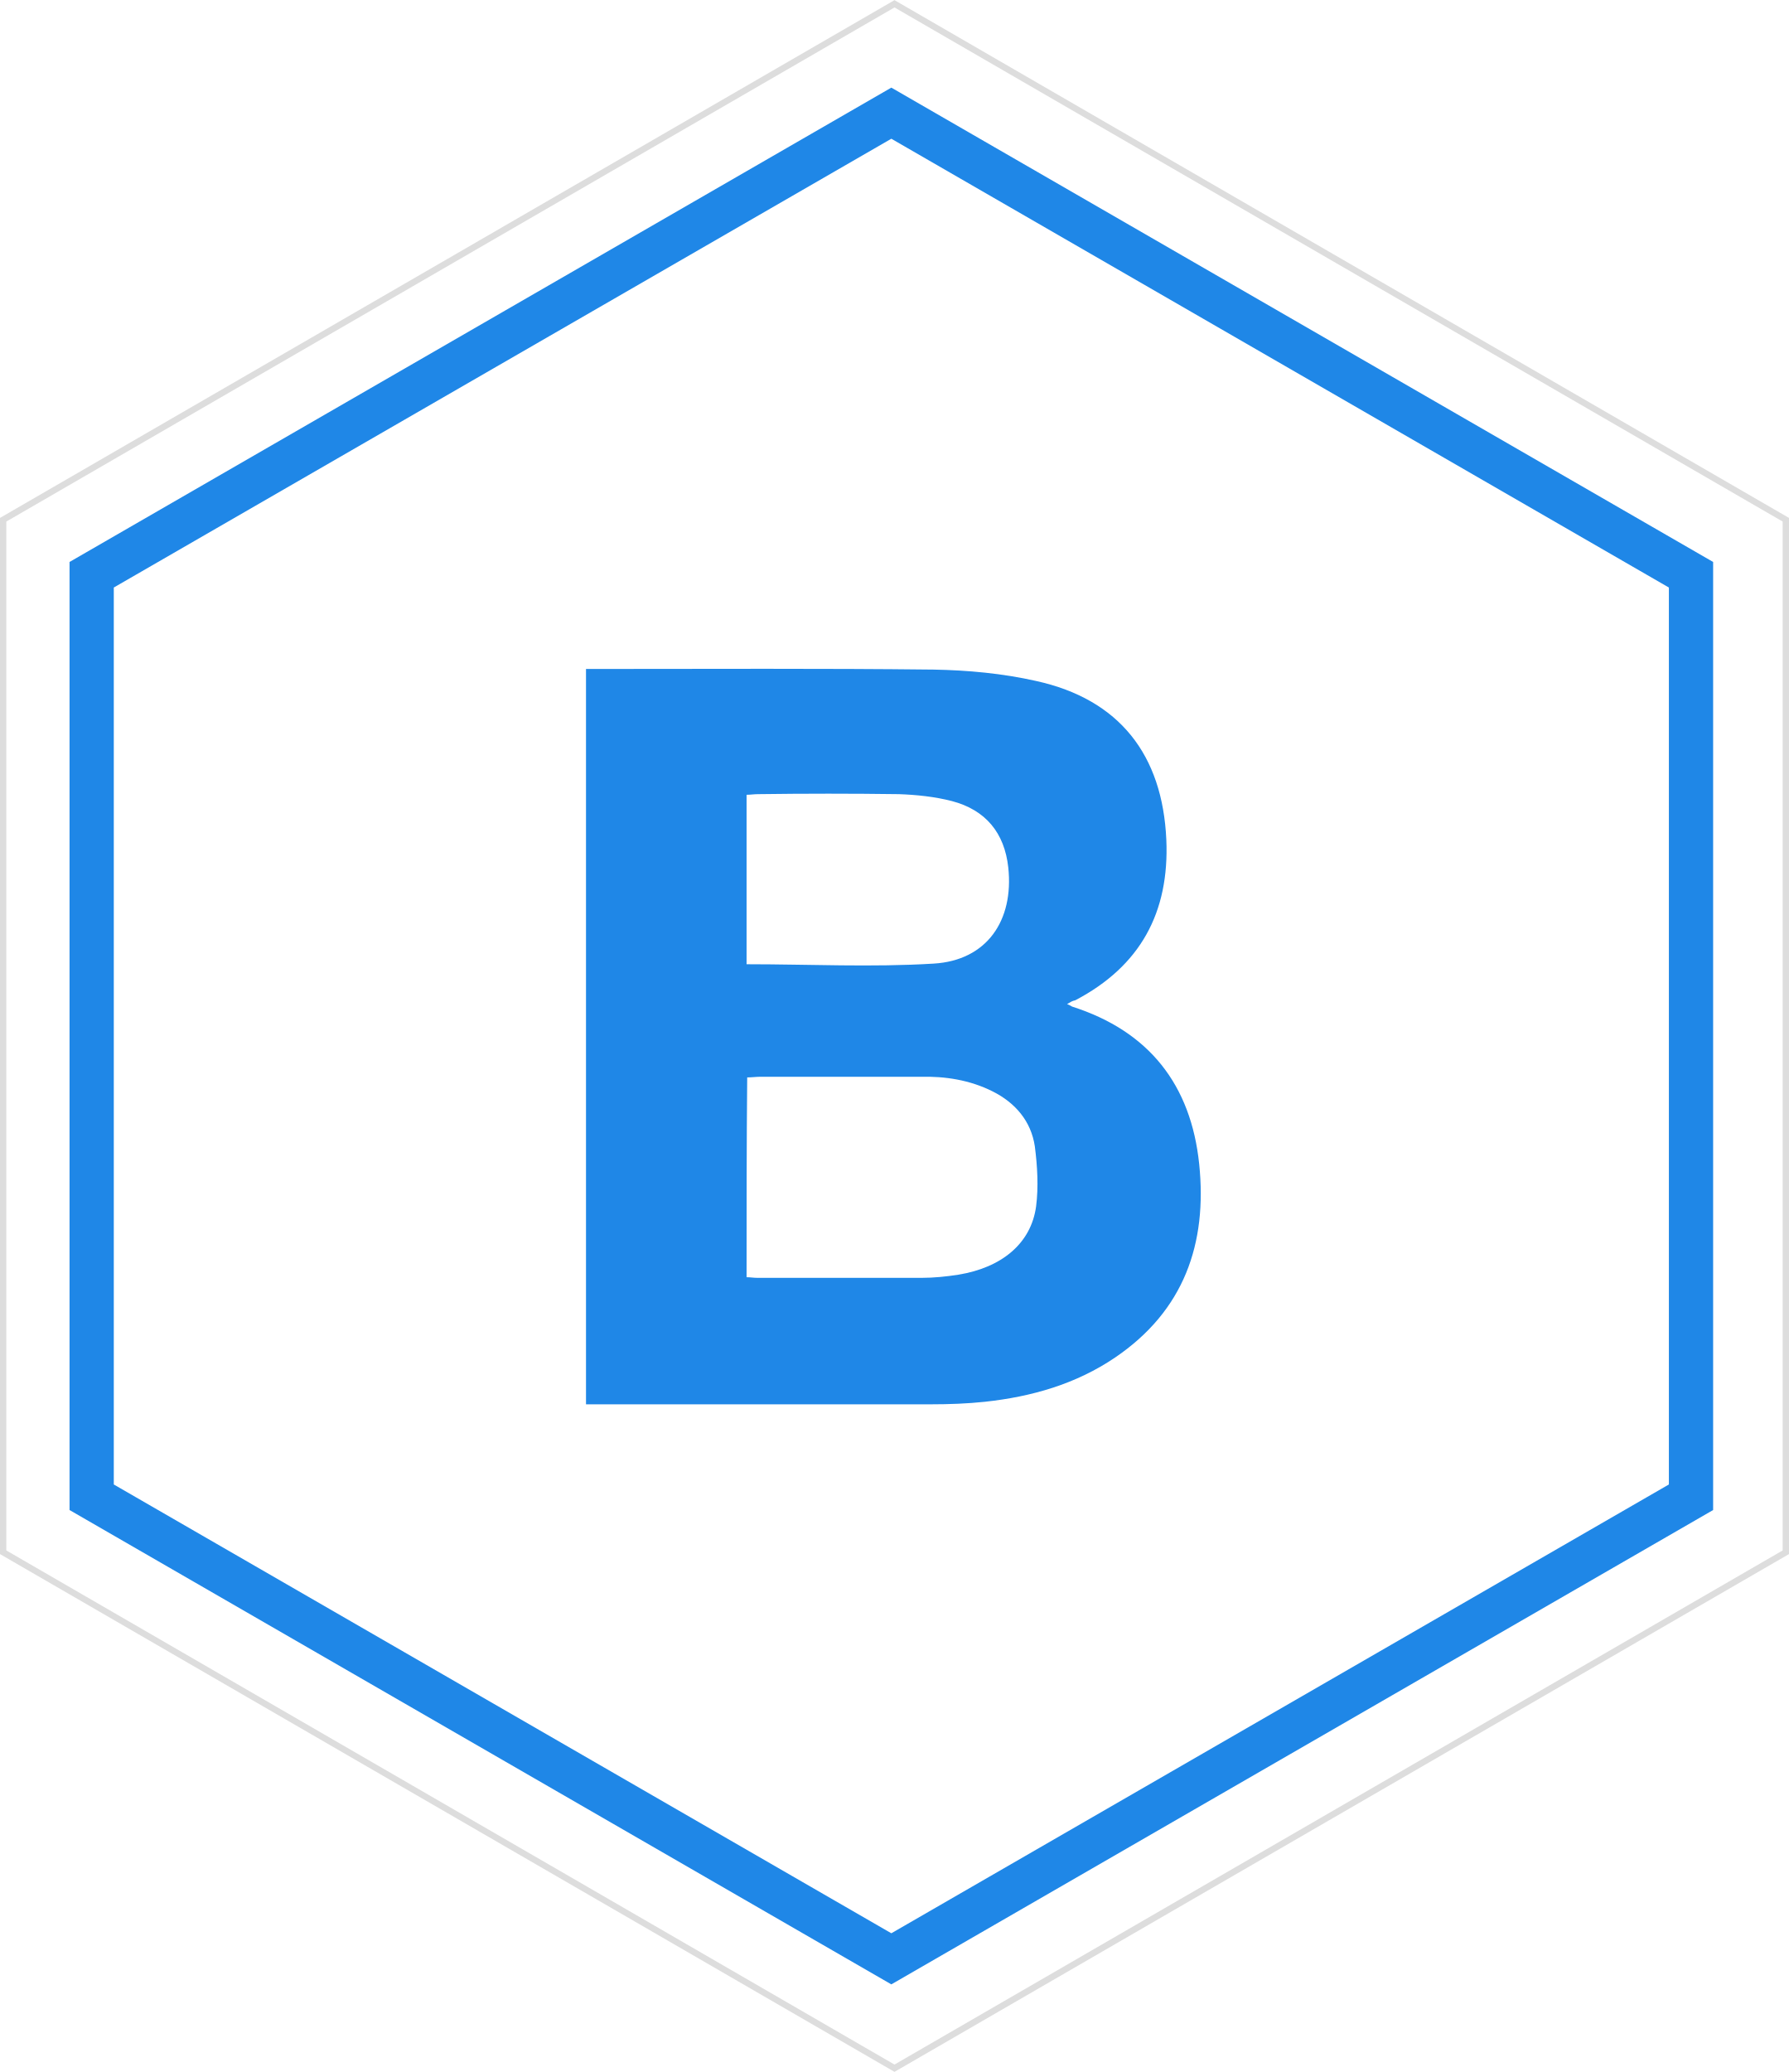
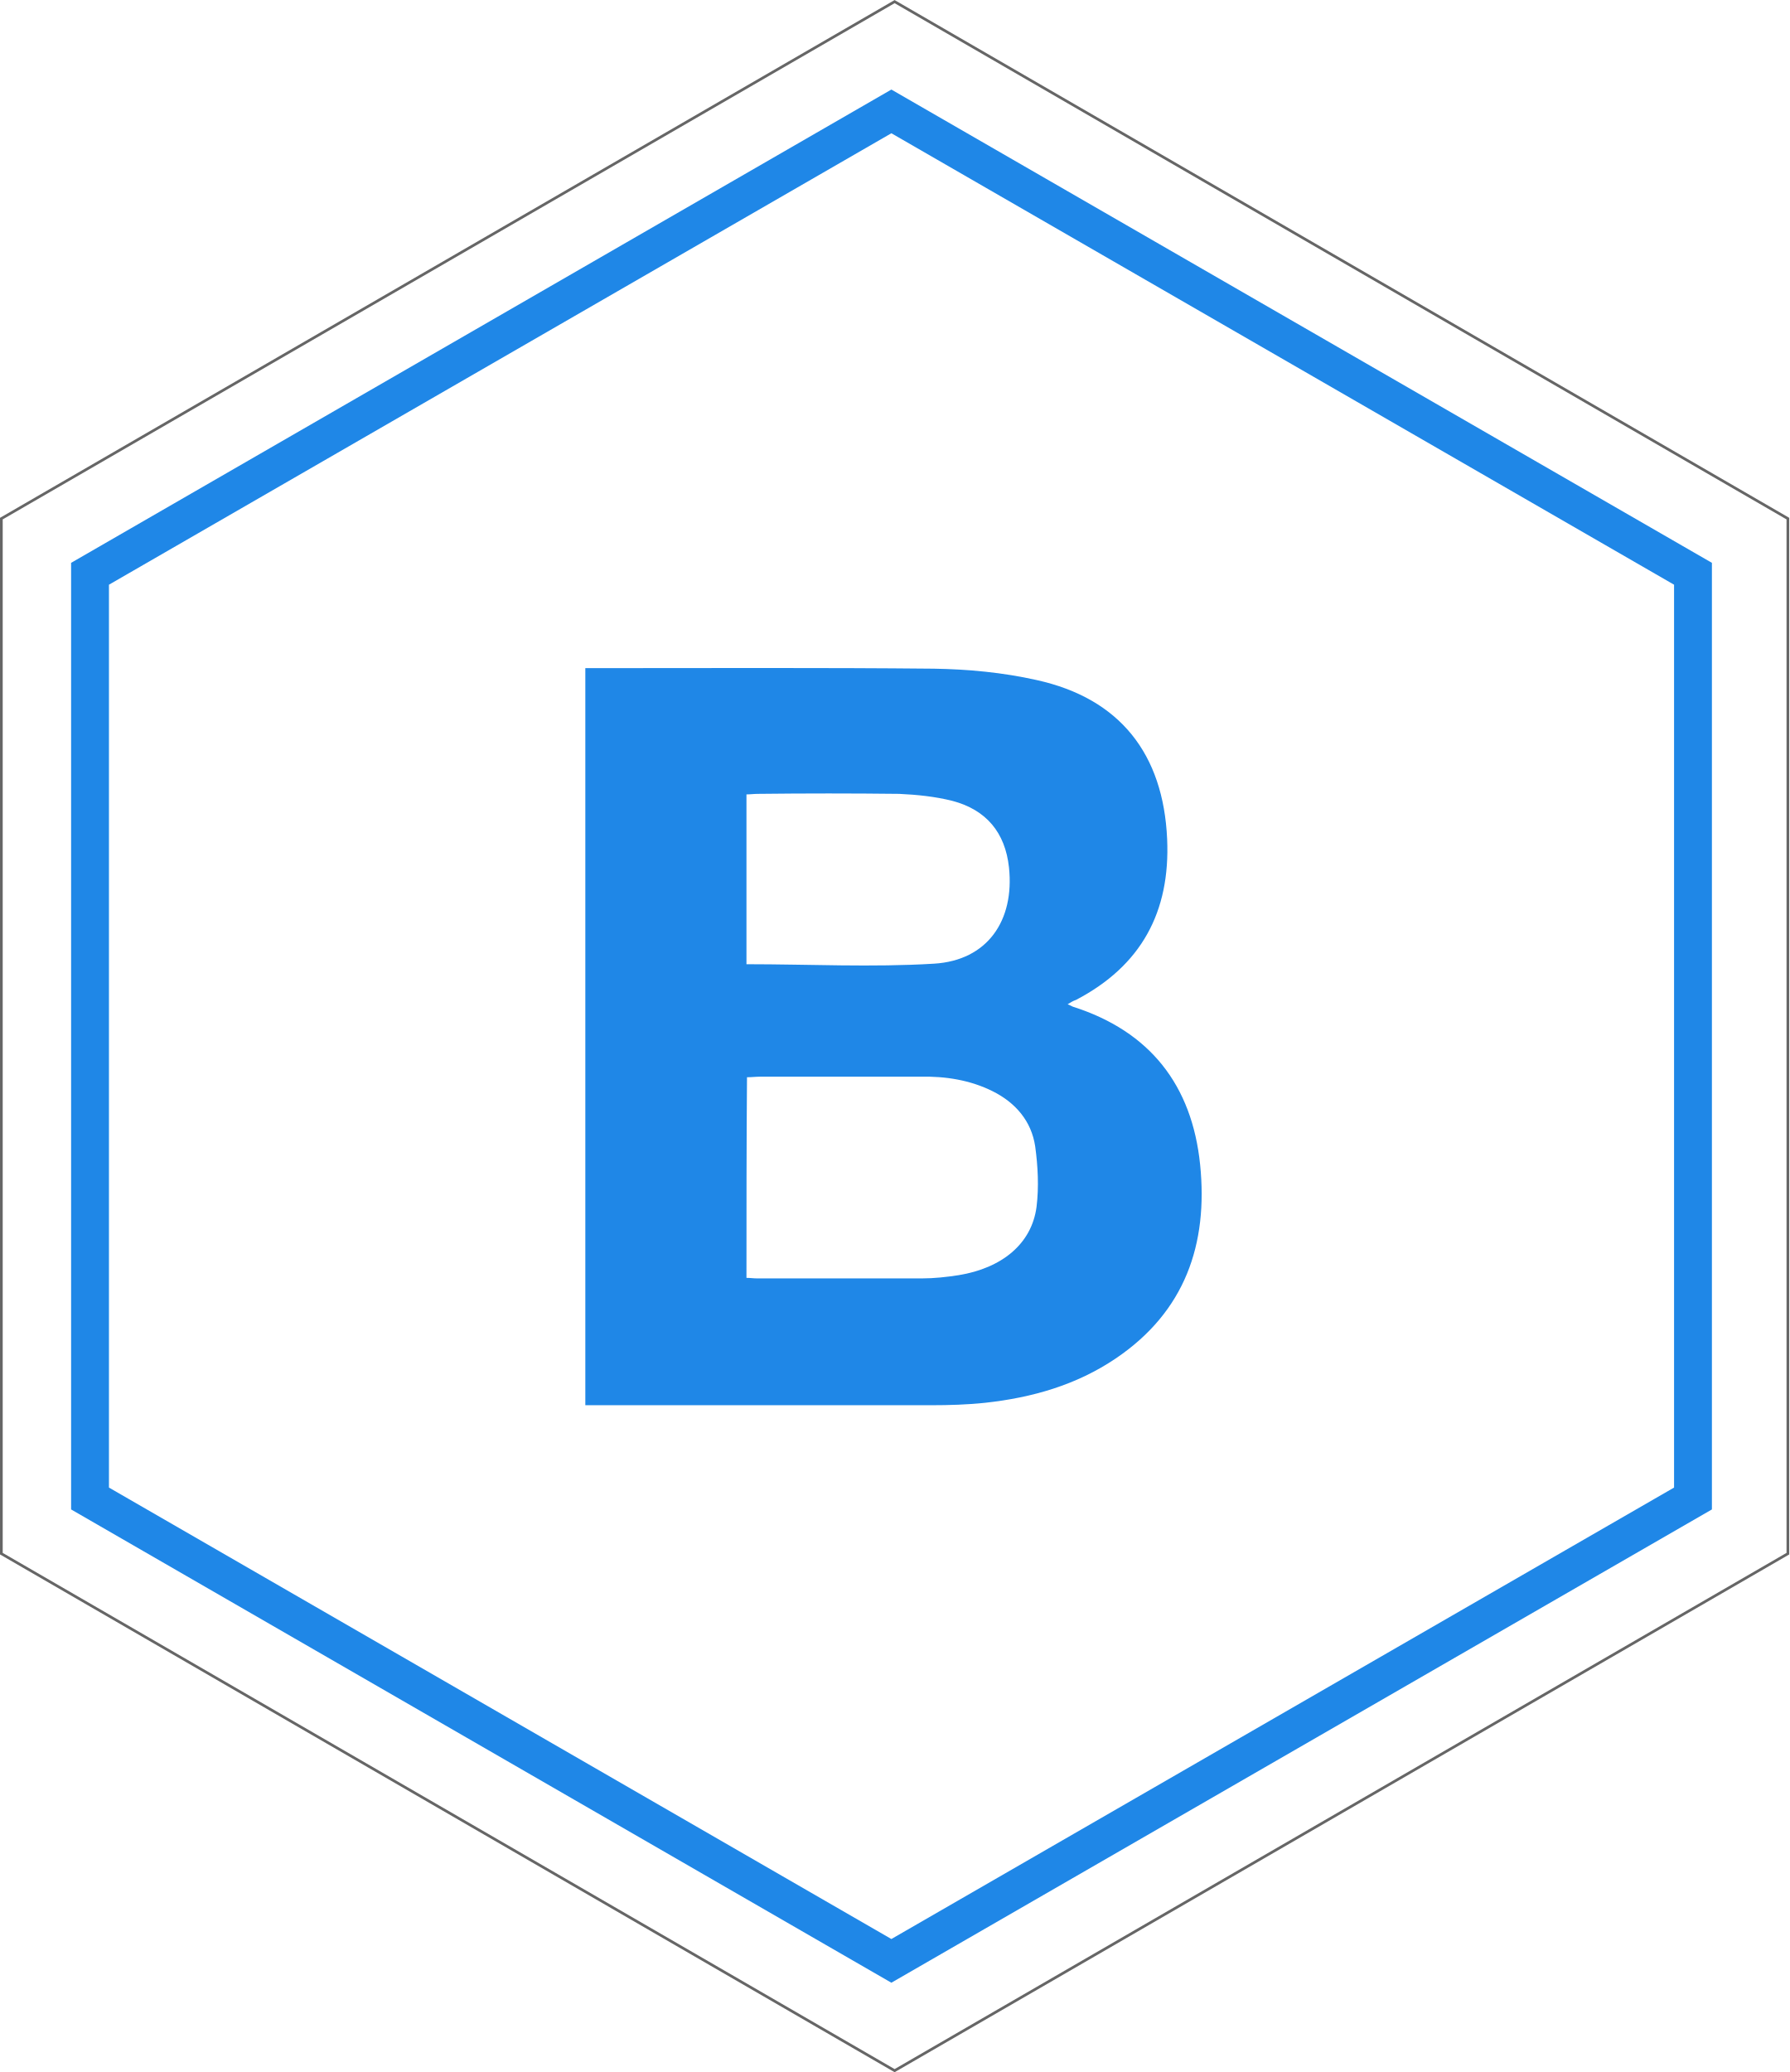
- <svg xmlns="http://www.w3.org/2000/svg" version="1.1" id="Layer_1" x="0px" y="0px" viewBox="0 0 283 327.7" enable-background="new 0 0 283 327.7" xml:space="preserve">
-   <polygon fill="none" stroke="#1F87E7" stroke-width="7" stroke-miterlimit="10" points="14.5,90.9 141,17.9 267.5,90.9 267.5,236.8   141,309.8 14.5,236.8 " />
-   <polygon fill="none" stroke="#DDDDDD" stroke-miterlimit="10" points="0.5,82.2 141.5,0.6 282.5,82.2 282.5,245.5 141.5,327.1   0.5,245.5 " />
-   <path fill="#1F87E7" d="M168.8,158.8c0.5,0.2,0.6,0.3,0.8,0.4c12.2,3.9,18.8,12.4,20.1,24.9c1.3,12.6-2.4,23.2-13.3,30.6  c-6.2,4.2-13.2,6.2-20.6,7c-2.8,0.3-5.7,0.4-8.5,0.4c-17.4,0-34.9,0-52.3,0c-0.7,0-1.4,0-2.3,0c0-38.8,0-77.4,0-116.3  c0.6,0,1.2,0,1.9,0c17.7,0,35.4-0.1,53.1,0.1c5.4,0.1,10.9,0.6,16.2,1.8c13.2,2.9,20,11.7,20.6,25.1c0.5,11.5-4.1,20-14.4,25.4  C169.6,158.3,169.3,158.5,168.8,158.8z M118.1,202c0.6,0,1.1,0.1,1.7,0.1c8.7,0,17.3,0,26,0c1.9,0,3.9-0.2,5.8-0.5  c6.8-1.1,11.5-4.9,12.3-10.8c0.4-3.1,0.2-6.4-0.2-9.5c-0.6-4-3.1-6.9-6.7-8.7c-3.6-1.8-7.5-2.4-11.4-2.3c-8.5,0-16.9,0-25.4,0  c-0.6,0-1.3,0.1-2,0.1C118.1,181,118.1,191.4,118.1,202z M118.1,152.5c10,0,19.8,0.5,29.6-0.1c8.4-0.5,12.7-6.8,11.8-15.2  c-0.6-5.5-3.6-9.1-8.9-10.5c-2.7-0.7-5.6-1-8.4-1.1c-7.4-0.1-14.9-0.1-22.3,0c-0.6,0-1.2,0.1-1.8,0.1  C118.1,134.8,118.1,143.7,118.1,152.5z" />
+ <svg xmlns="http://www.w3.org/2000/svg" version="1.1" id="Layer_1" x="0px" y="0px" viewBox="181.1 0.8 661.9 766.3" enable-background="new 181.1 0.8 661.9 766.3" xml:space="preserve">
+   <polygon fill="none" stroke="#1F87E7" stroke-width="14" stroke-miterlimit="10" points="214.4,213 510.8,42 807.3,213 807.3,555   510.8,726 214.4,555 " />
+   <polygon fill="none" stroke="#666666" stroke-miterlimit="10" points="181.6,192.6 512,1.4 842.4,192.6 842.4,575.4 512,766.6   181.6,575.4 " />
+   <path fill="#1F87E7" d="M576,372.2c1.2,0.5,1.4,0.7,1.9,0.9c28.6,9.1,44.1,29.1,47.1,58.4c3,29.5-5.6,54.4-31.2,71.7  c-14.5,9.8-30.9,14.5-48.3,16.4c-6.6,0.7-13.4,0.9-19.9,0.9c-40.8,0-81.8,0-122.6,0c-1.6,0-3.3,0-5.4,0c0-90.9,0-181.4,0-272.6  c1.4,0,2.8,0,4.5,0c41.5,0,83-0.2,124.4,0.2c12.7,0.2,25.5,1.4,38,4.2c30.9,6.8,46.9,27.4,48.3,58.8c1.2,27-9.6,46.9-33.7,59.5  C577.9,371,577.2,371.5,576,372.2z M457.2,473.4c1.4,0,2.6,0.2,4,0.2c20.4,0,40.5,0,60.9,0c4.5,0,9.1-0.5,13.6-1.2  c15.9-2.6,27-11.5,28.8-25.3c0.9-7.3,0.5-15-0.5-22.3c-1.4-9.4-7.3-16.2-15.7-20.4c-8.4-4.2-17.6-5.6-26.7-5.4  c-19.9,0-39.6,0-59.5,0c-1.4,0-3,0.2-4.7,0.2C457.2,424.2,457.2,448.6,457.2,473.4z M457.2,357.4c23.4,0,46.4,1.2,69.4-0.2  c19.7-1.2,29.8-15.9,27.7-35.6c-1.4-12.9-8.4-21.3-20.9-24.6c-6.3-1.6-13.1-2.3-19.7-2.6c-17.3-0.2-34.9-0.2-52.3,0  c-1.4,0-2.8,0.2-4.2,0.2C457.2,315.9,457.2,336.8,457.2,357.4z" />
</svg>
